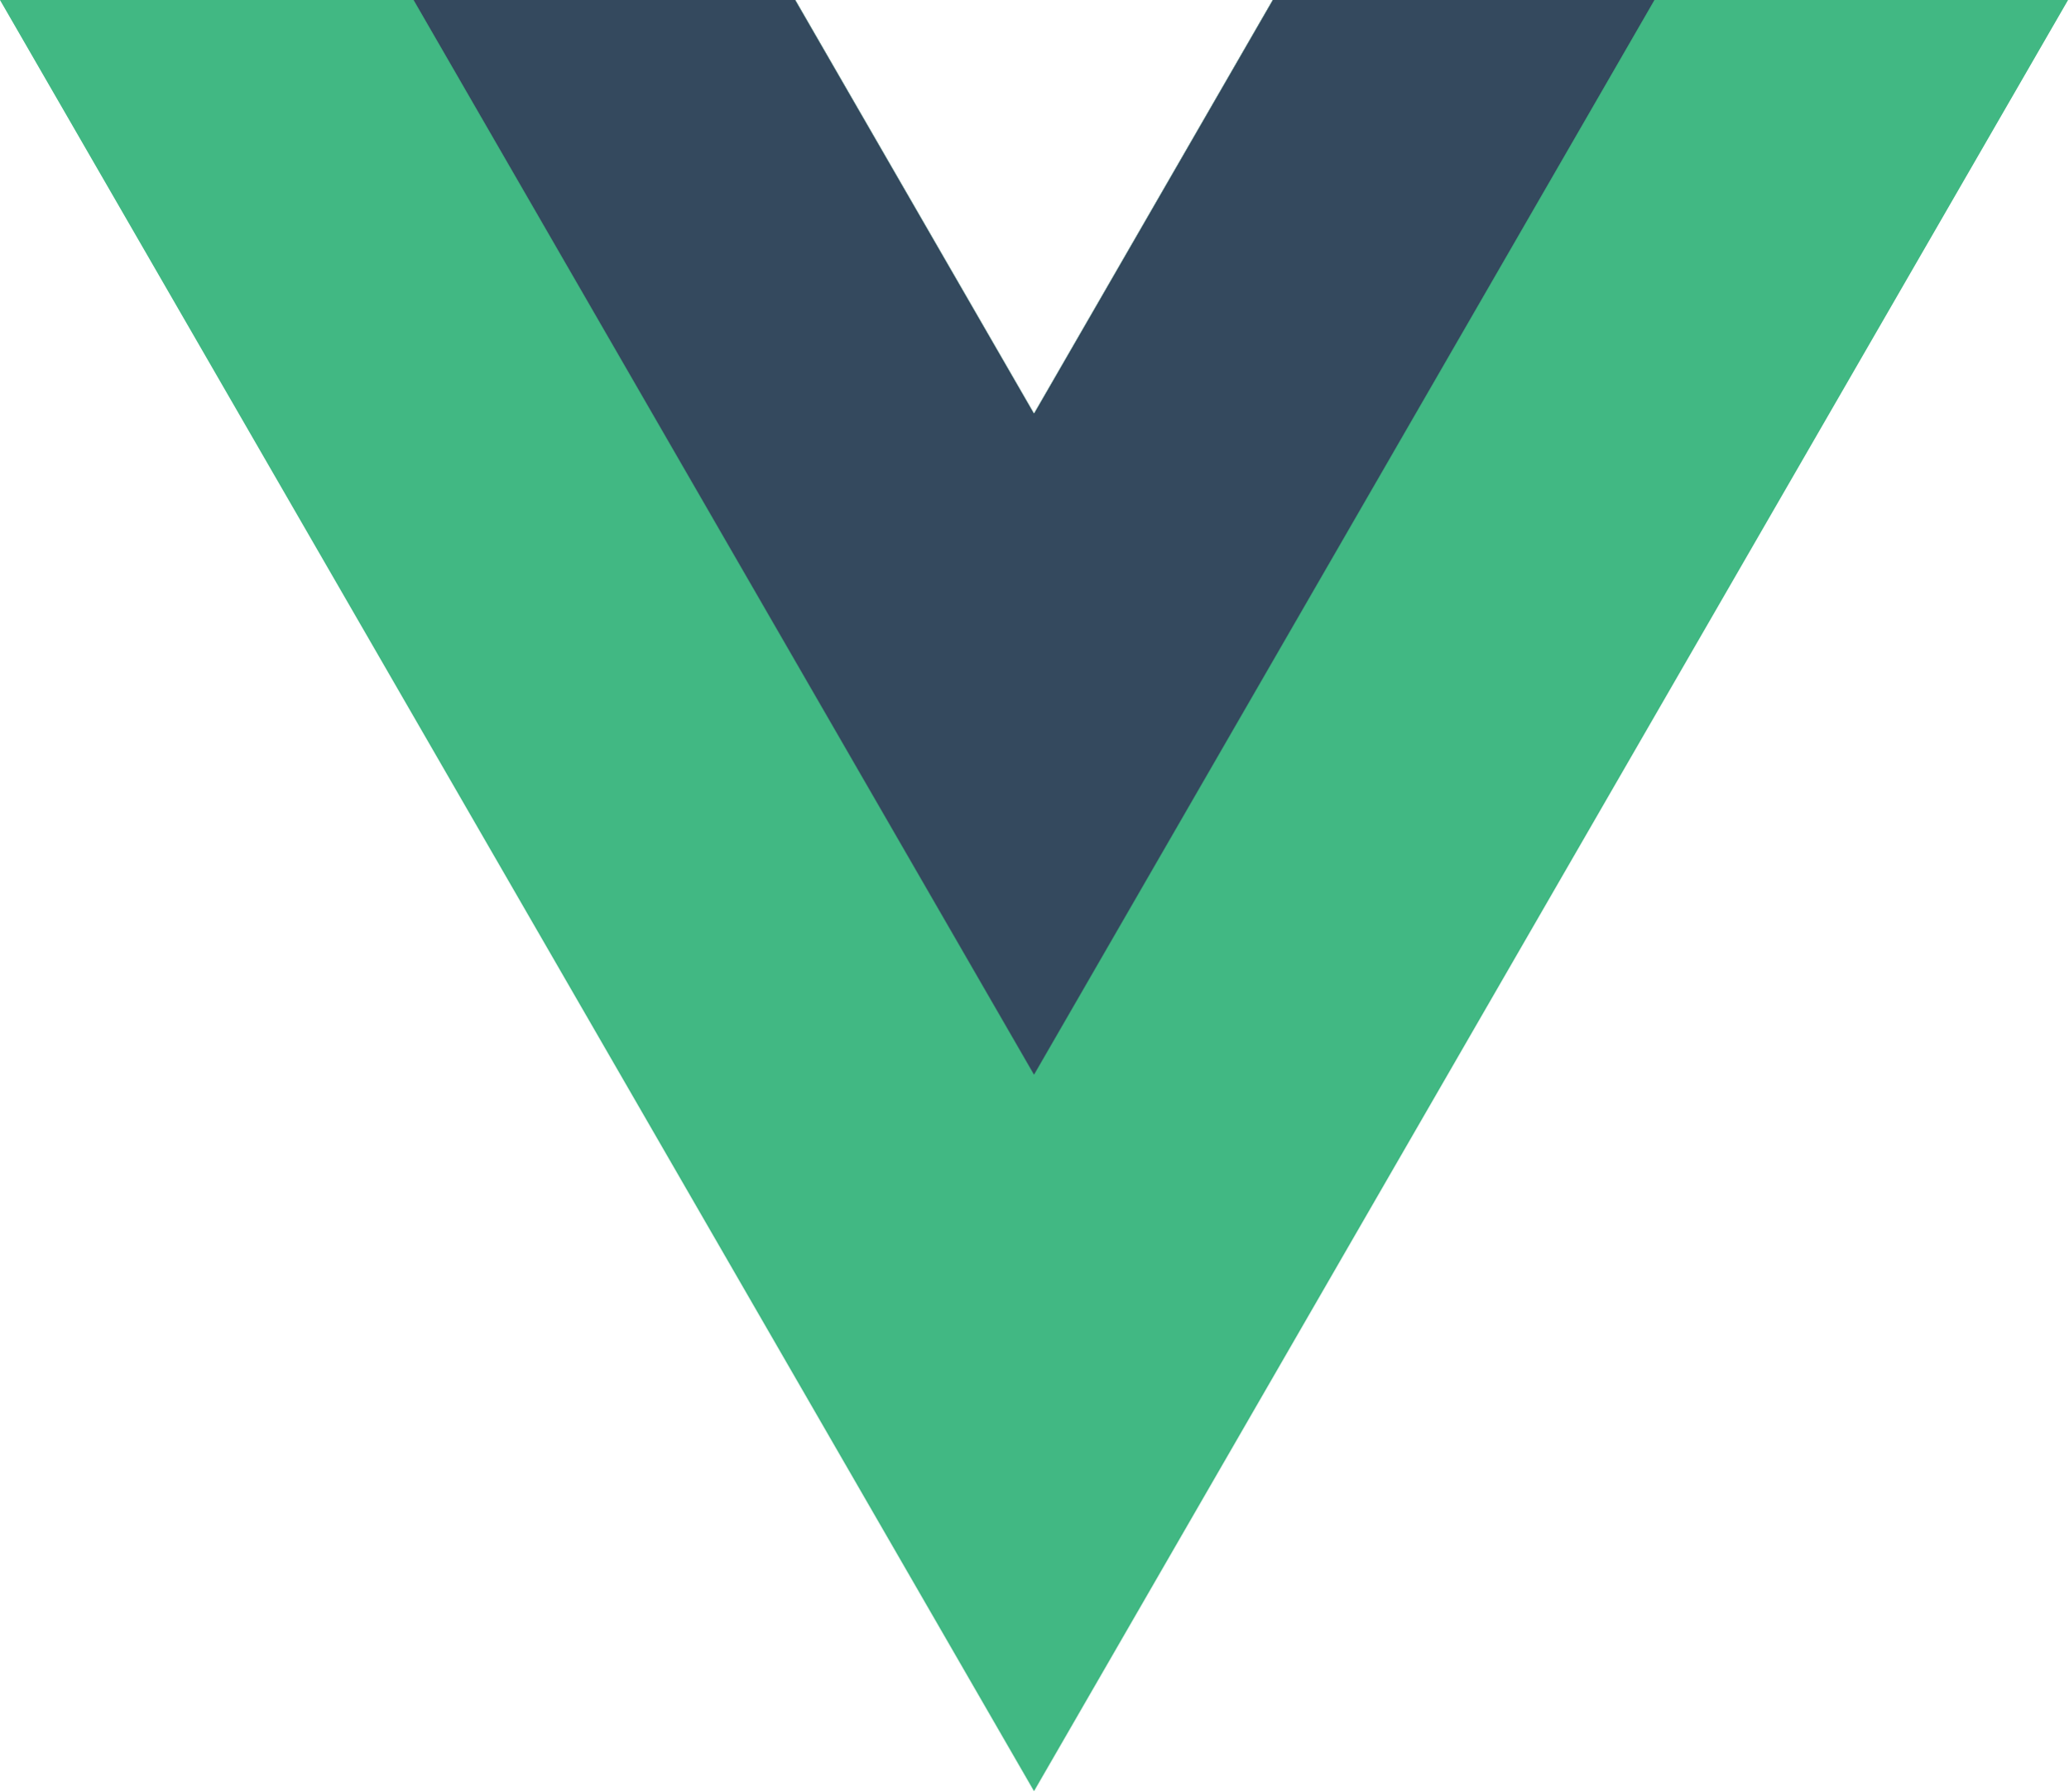
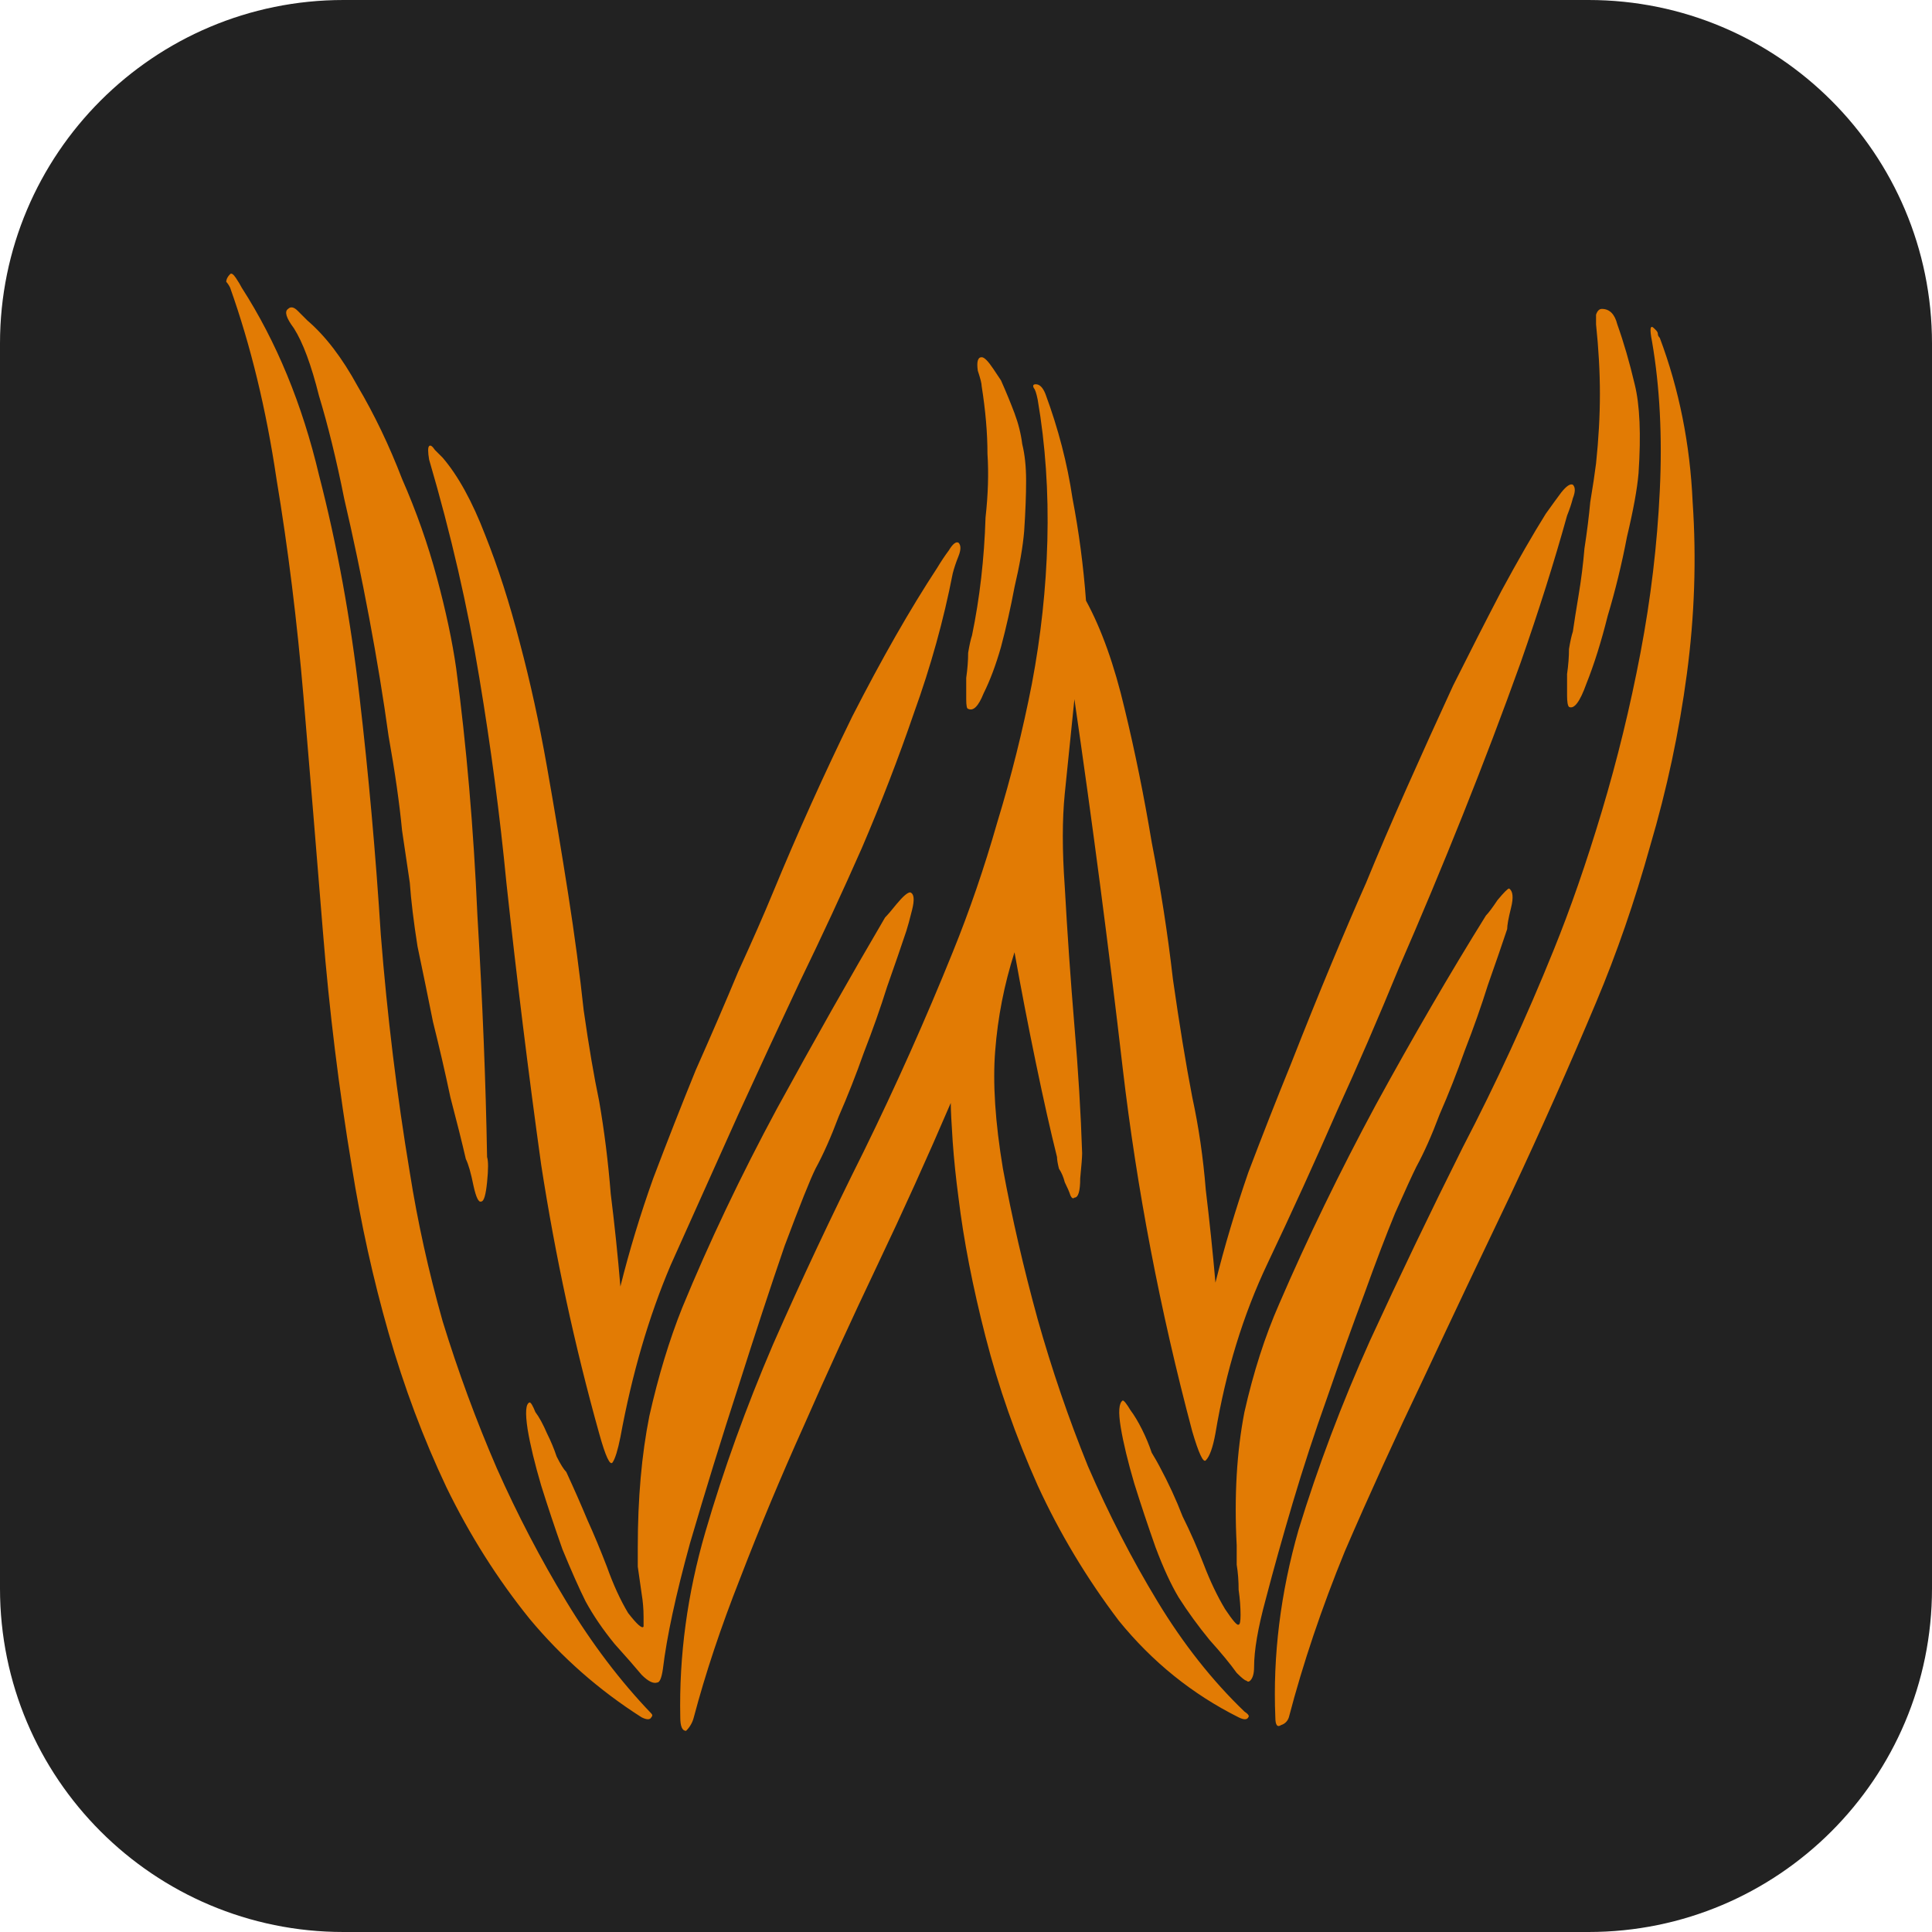
- <svg xmlns="http://www.w3.org/2000/svg" viewBox="0 0 261.76 226.69">
-   <path d="M161.096.001l-30.225 52.351L100.647.001H-.005l130.877 226.688L261.749.001z" fill="#41b883" />
-   <path d="M161.096.001l-30.225 52.351L100.647.001H52.346l78.526 136.01L209.398.001z" fill="#34495e" />
+ <svg xmlns="http://www.w3.org/2000/svg" width="45" height="45" viewBox="0 0 45 45" fill="none">
+   <path d="M0 8C0 3.582 3.582 0 8 0H37C41.418 0 45 3.582 45 8V37C45 41.418 41.418 45 37 45H8C3.582 45 0 41.418 0 37V8Z" fill="#222222" />
+   <path d="M38.165 11.02C38.135 11.38 38.045 11.875 37.895 12.505C37.775 13.135 37.625 13.75 37.445 14.35C37.295 14.95 37.13 15.475 36.95 15.925C36.8 16.345 36.665 16.525 36.545 16.465C36.515 16.435 36.5 16.345 36.5 16.195C36.5 16.045 36.5 15.88 36.5 15.7C36.53 15.49 36.545 15.295 36.545 15.115C36.575 14.935 36.605 14.8 36.635 14.71C36.665 14.5 36.71 14.215 36.77 13.855C36.83 13.495 36.875 13.135 36.905 12.775C36.965 12.385 37.01 12.025 37.04 11.695C37.1 11.335 37.145 11.035 37.175 10.795C37.235 10.225 37.265 9.685 37.265 9.175C37.265 8.665 37.235 8.125 37.175 7.555C37.175 7.495 37.175 7.42 37.175 7.33C37.205 7.24 37.25 7.195 37.31 7.195C37.49 7.195 37.61 7.315 37.67 7.555C37.82 7.975 37.955 8.44 38.075 8.95C38.195 9.43 38.225 10.12 38.165 11.02ZM38.66 7.87C39.11 9.07 39.365 10.345 39.425 11.695C39.515 13.015 39.47 14.35 39.29 15.7C39.11 17.05 38.825 18.385 38.435 19.705C38.075 20.995 37.655 22.21 37.175 23.35C36.545 24.85 35.885 26.335 35.195 27.805C34.505 29.245 33.83 30.67 33.17 32.08C32.51 33.46 31.895 34.81 31.325 36.13C30.785 37.45 30.35 38.74 30.02 40C29.99 40.09 29.93 40.15 29.84 40.18C29.75 40.24 29.705 40.18 29.705 40C29.645 38.56 29.825 37.105 30.245 35.635C30.695 34.165 31.25 32.695 31.91 31.225C32.6 29.725 33.32 28.225 34.07 26.725C34.85 25.225 35.555 23.695 36.185 22.135C36.575 21.175 36.95 20.095 37.31 18.895C37.67 17.695 37.97 16.465 38.21 15.205C38.45 13.945 38.6 12.685 38.66 11.425C38.72 10.165 38.66 9.01 38.48 7.96C38.42 7.66 38.435 7.555 38.525 7.645L38.57 7.69C38.6 7.72 38.615 7.75 38.615 7.78C38.615 7.81 38.63 7.84 38.66 7.87ZM23.855 12.37C23.825 12.73 23.75 13.165 23.63 13.675C23.54 14.155 23.435 14.62 23.315 15.07C23.195 15.49 23.06 15.85 22.91 16.15C22.79 16.45 22.67 16.57 22.55 16.51C22.52 16.51 22.505 16.435 22.505 16.285C22.505 16.135 22.505 15.97 22.505 15.79C22.535 15.58 22.55 15.385 22.55 15.205C22.58 15.025 22.61 14.89 22.64 14.8C22.82 13.93 22.925 13.015 22.955 12.055C23.015 11.515 23.03 11.02 23 10.57C23 10.09 22.955 9.565 22.865 8.995C22.865 8.935 22.835 8.815 22.775 8.635C22.745 8.425 22.775 8.32 22.865 8.32C22.925 8.32 23.015 8.41 23.135 8.59L23.315 8.86C23.435 9.13 23.54 9.385 23.63 9.625C23.72 9.865 23.78 10.105 23.81 10.345C23.87 10.585 23.9 10.87 23.9 11.2C23.9 11.53 23.885 11.92 23.855 12.37ZM35.15 20.695C35.24 20.755 35.255 20.905 35.195 21.145C35.135 21.385 35.105 21.55 35.105 21.64C34.985 22 34.835 22.435 34.655 22.945C34.505 23.425 34.325 23.935 34.115 24.475C33.935 24.985 33.74 25.48 33.53 25.96C33.35 26.44 33.17 26.845 32.99 27.175C32.9 27.355 32.735 27.715 32.495 28.255C32.285 28.765 32.045 29.395 31.775 30.145C31.505 30.865 31.22 31.66 30.92 32.53C30.62 33.37 30.35 34.195 30.11 35.005C29.87 35.815 29.66 36.565 29.48 37.255C29.3 37.915 29.21 38.44 29.21 38.83C29.21 38.98 29.18 39.085 29.12 39.145C29.09 39.175 29.06 39.175 29.03 39.145C29 39.145 28.925 39.085 28.805 38.965C28.655 38.755 28.445 38.5 28.175 38.2C27.905 37.87 27.665 37.54 27.455 37.21C27.275 36.91 27.095 36.52 26.915 36.04C26.735 35.53 26.57 35.035 26.42 34.555C26.27 34.045 26.165 33.61 26.105 33.25C26.045 32.89 26.06 32.68 26.15 32.62C26.18 32.62 26.24 32.695 26.33 32.845C26.42 32.965 26.51 33.115 26.6 33.295C26.69 33.475 26.765 33.655 26.825 33.835C26.915 33.985 26.975 34.09 27.005 34.15C27.215 34.54 27.395 34.93 27.545 35.32C27.725 35.68 27.89 36.055 28.04 36.445C28.19 36.835 28.355 37.18 28.535 37.48C28.715 37.75 28.82 37.87 28.85 37.84C28.88 37.84 28.895 37.765 28.895 37.615C28.895 37.435 28.88 37.24 28.85 37.03C28.85 36.82 28.835 36.625 28.805 36.445C28.805 36.235 28.805 36.085 28.805 35.995C28.745 34.855 28.805 33.82 28.985 32.89C29.195 31.96 29.465 31.12 29.795 30.37C30.455 28.84 31.205 27.295 32.045 25.735C32.915 24.145 33.77 22.675 34.61 21.325C34.67 21.265 34.76 21.145 34.88 20.965C35.03 20.785 35.12 20.695 35.15 20.695ZM28.85 40C27.77 39.46 26.84 38.71 26.06 37.75C25.31 36.76 24.68 35.71 24.17 34.6C23.66 33.46 23.255 32.305 22.955 31.135C22.655 29.965 22.445 28.885 22.325 27.895C22.265 27.445 22.22 27.01 22.19 26.59C22.16 26.14 22.145 25.84 22.145 25.69C21.605 26.95 21.035 28.21 20.435 29.47C19.835 30.73 19.265 31.975 18.725 33.205C18.185 34.405 17.69 35.59 17.24 36.76C16.79 37.9 16.43 38.98 16.16 40C16.13 40.12 16.07 40.225 15.98 40.315C15.89 40.315 15.845 40.21 15.845 40C15.815 38.56 16.01 37.12 16.43 35.68C16.85 34.24 17.375 32.785 18.005 31.315C18.665 29.815 19.37 28.315 20.12 26.815C20.87 25.285 21.56 23.74 22.19 22.18C22.58 21.22 22.925 20.215 23.225 19.165C23.555 18.085 23.825 17.005 24.035 15.925C24.245 14.815 24.365 13.705 24.395 12.595C24.425 11.455 24.35 10.36 24.17 9.31C24.14 9.16 24.11 9.07 24.08 9.04C24.05 8.98 24.065 8.95 24.125 8.95C24.215 8.95 24.29 9.025 24.35 9.175C24.65 9.985 24.86 10.795 24.98 11.605C25.13 12.385 25.235 13.18 25.295 13.99C25.655 14.65 25.955 15.49 26.195 16.51C26.435 17.5 26.645 18.535 26.825 19.615C27.035 20.695 27.2 21.76 27.32 22.81C27.47 23.86 27.62 24.775 27.77 25.555C27.92 26.245 28.025 26.965 28.085 27.715C28.175 28.465 28.25 29.185 28.31 29.875C28.52 29.035 28.775 28.18 29.075 27.31C29.405 26.44 29.735 25.6 30.065 24.79C30.395 23.95 30.71 23.17 31.01 22.45C31.31 21.73 31.58 21.1 31.82 20.56C32.09 19.9 32.405 19.165 32.765 18.355C33.125 17.545 33.485 16.75 33.845 15.97C34.235 15.19 34.61 14.455 34.97 13.765C35.36 13.045 35.705 12.445 36.005 11.965C36.155 11.755 36.275 11.59 36.365 11.47C36.485 11.32 36.575 11.26 36.635 11.29C36.695 11.35 36.695 11.455 36.635 11.605C36.605 11.725 36.56 11.86 36.5 12.01C36.2 13.09 35.84 14.23 35.42 15.43C35 16.6 34.55 17.785 34.07 18.985C33.59 20.185 33.095 21.37 32.585 22.54C32.105 23.71 31.625 24.82 31.145 25.87C30.635 27.04 30.095 28.225 29.525 29.425C28.955 30.625 28.55 31.945 28.31 33.385C28.25 33.715 28.175 33.925 28.085 34.015C28.025 34.075 27.92 33.85 27.77 33.34C27.02 30.52 26.48 27.7 26.15 24.88C25.82 22.03 25.445 19.165 25.025 16.285C24.935 17.155 24.86 17.89 24.8 18.49C24.74 19.09 24.74 19.81 24.8 20.65C24.86 21.73 24.935 22.81 25.025 23.89C25.115 24.94 25.175 25.93 25.205 26.86C25.205 26.95 25.19 27.145 25.16 27.445C25.16 27.745 25.115 27.895 25.025 27.895C24.995 27.925 24.965 27.91 24.935 27.85C24.905 27.76 24.86 27.655 24.8 27.535C24.77 27.415 24.725 27.31 24.665 27.22C24.635 27.1 24.62 27.01 24.62 26.95C24.47 26.35 24.305 25.615 24.125 24.745C23.945 23.875 23.78 23.02 23.63 22.18C23.39 22.93 23.24 23.695 23.18 24.475C23.12 25.225 23.18 26.14 23.36 27.22C23.57 28.36 23.84 29.53 24.17 30.73C24.5 31.9 24.89 33.04 25.34 34.15C25.82 35.26 26.36 36.31 26.96 37.3C27.56 38.29 28.235 39.145 28.985 39.865C29.075 39.925 29.105 39.97 29.075 40C29.045 40.06 28.97 40.06 28.85 40ZM22.325 12.64C22.385 12.7 22.385 12.805 22.325 12.955C22.265 13.105 22.22 13.24 22.19 13.36C21.98 14.44 21.68 15.52 21.29 16.6C20.93 17.65 20.525 18.7 20.075 19.75C19.625 20.77 19.145 21.805 18.635 22.855C18.155 23.875 17.675 24.91 17.195 25.96C16.685 27.1 16.16 28.27 15.62 29.47C15.11 30.67 14.72 32.005 14.45 33.475C14.39 33.775 14.33 33.97 14.27 34.06C14.21 34.15 14.105 33.925 13.955 33.385C13.385 31.345 12.935 29.26 12.605 27.13C12.305 24.97 12.035 22.78 11.795 20.56C11.645 19 11.435 17.41 11.165 15.79C10.895 14.14 10.505 12.445 9.995 10.705C9.965 10.525 9.965 10.42 9.995 10.39C10.025 10.36 10.07 10.39 10.13 10.48C10.19 10.54 10.25 10.6 10.31 10.66C10.67 11.08 11 11.68 11.3 12.46C11.6 13.21 11.87 14.05 12.11 14.98C12.35 15.88 12.56 16.84 12.74 17.86C12.92 18.88 13.085 19.87 13.235 20.83C13.385 21.79 13.505 22.69 13.595 23.53C13.715 24.37 13.835 25.075 13.955 25.645C14.075 26.335 14.165 27.055 14.225 27.805C14.315 28.525 14.39 29.245 14.45 29.965C14.66 29.125 14.915 28.285 15.215 27.445C15.545 26.575 15.875 25.735 16.205 24.925C16.565 24.115 16.895 23.35 17.195 22.63C17.525 21.91 17.795 21.295 18.005 20.785C18.575 19.405 19.19 18.04 19.85 16.69C20.54 15.34 21.2 14.185 21.83 13.225C21.92 13.075 22.01 12.94 22.1 12.82C22.19 12.67 22.265 12.61 22.325 12.64ZM11.345 26.95C11.375 27.04 11.375 27.235 11.345 27.535C11.315 27.835 11.27 27.985 11.21 27.985C11.15 28.015 11.09 27.895 11.03 27.625C10.97 27.325 10.91 27.115 10.85 26.995C10.76 26.605 10.64 26.125 10.49 25.555C10.37 24.985 10.235 24.4 10.085 23.8C9.965 23.2 9.845 22.615 9.725 22.045C9.635 21.475 9.575 20.98 9.545 20.56C9.515 20.35 9.455 19.945 9.365 19.345C9.305 18.715 9.2 17.98 9.05 17.14C8.93 16.27 8.78 15.355 8.6 14.395C8.42 13.435 8.225 12.505 8.015 11.605C7.835 10.705 7.64 9.91 7.43 9.22C7.25 8.5 7.055 7.975 6.845 7.645C6.665 7.405 6.62 7.255 6.71 7.195C6.77 7.135 6.845 7.15 6.935 7.24C7.025 7.33 7.1 7.405 7.16 7.465C7.58 7.825 7.97 8.335 8.33 8.995C8.72 9.655 9.065 10.375 9.365 11.155C9.695 11.905 9.965 12.67 10.175 13.45C10.385 14.23 10.535 14.935 10.625 15.565C10.865 17.365 11.03 19.285 11.12 21.325C11.24 23.335 11.315 25.21 11.345 26.95ZM21.2 20.785C21.29 20.815 21.305 20.95 21.245 21.19C21.185 21.43 21.14 21.595 21.11 21.685C20.99 22.045 20.84 22.48 20.66 22.99C20.51 23.47 20.33 23.98 20.12 24.52C19.94 25.03 19.745 25.525 19.535 26.005C19.355 26.485 19.175 26.89 18.995 27.22C18.875 27.46 18.635 28.06 18.275 29.02C17.945 29.98 17.585 31.075 17.195 32.305C16.805 33.505 16.43 34.72 16.07 35.95C15.74 37.15 15.53 38.125 15.44 38.875C15.41 39.085 15.365 39.19 15.305 39.19C15.215 39.22 15.095 39.16 14.945 39.01C14.795 38.83 14.585 38.59 14.315 38.29C14.045 37.96 13.82 37.63 13.64 37.3C13.49 37 13.31 36.595 13.1 36.085C12.92 35.575 12.755 35.08 12.605 34.6C12.455 34.09 12.35 33.655 12.29 33.295C12.23 32.905 12.245 32.695 12.335 32.665C12.365 32.665 12.41 32.74 12.47 32.89C12.56 33.01 12.65 33.175 12.74 33.385C12.83 33.565 12.905 33.745 12.965 33.925C13.055 34.105 13.13 34.225 13.19 34.285C13.37 34.675 13.535 35.05 13.685 35.41C13.835 35.74 13.985 36.1 14.135 36.49C14.285 36.91 14.45 37.27 14.63 37.57C14.84 37.84 14.96 37.945 14.99 37.885C14.99 37.885 14.99 37.81 14.99 37.66C14.99 37.48 14.975 37.3 14.945 37.12C14.915 36.91 14.885 36.7 14.855 36.49C14.855 36.28 14.855 36.13 14.855 36.04C14.855 34.9 14.945 33.88 15.125 32.98C15.335 32.05 15.59 31.21 15.89 30.46C16.52 28.93 17.255 27.385 18.095 25.825C18.965 24.235 19.805 22.75 20.615 21.37C20.675 21.31 20.765 21.205 20.885 21.055C21.035 20.875 21.14 20.785 21.2 20.785ZM8.195 27.175C7.895 25.375 7.67 23.545 7.52 21.685C7.37 19.825 7.22 18.01 7.07 16.24C6.92 14.47 6.71 12.775 6.44 11.155C6.2 9.535 5.84 8.05 5.36 6.7C5.33 6.64 5.3 6.595 5.27 6.565C5.27 6.505 5.3 6.445 5.36 6.385C5.39 6.355 5.435 6.385 5.495 6.475C5.555 6.565 5.6 6.64 5.63 6.7C6.44 7.96 7.04 9.415 7.43 11.065C7.85 12.685 8.165 14.41 8.375 16.24C8.585 18.04 8.75 19.885 8.87 21.775C9.02 23.665 9.245 25.51 9.545 27.31C9.725 28.45 9.98 29.605 10.31 30.775C10.67 31.945 11.09 33.085 11.57 34.195C12.05 35.275 12.59 36.31 13.19 37.3C13.79 38.29 14.45 39.16 15.17 39.91C15.2 39.94 15.2 39.97 15.17 40C15.14 40.06 15.065 40.06 14.945 40C13.955 39.37 13.085 38.605 12.335 37.705C11.585 36.775 10.94 35.755 10.4 34.645C9.86 33.505 9.41 32.305 9.05 31.045C8.69 29.785 8.405 28.495 8.195 27.175Z" fill="#E27B04" />
</svg>
